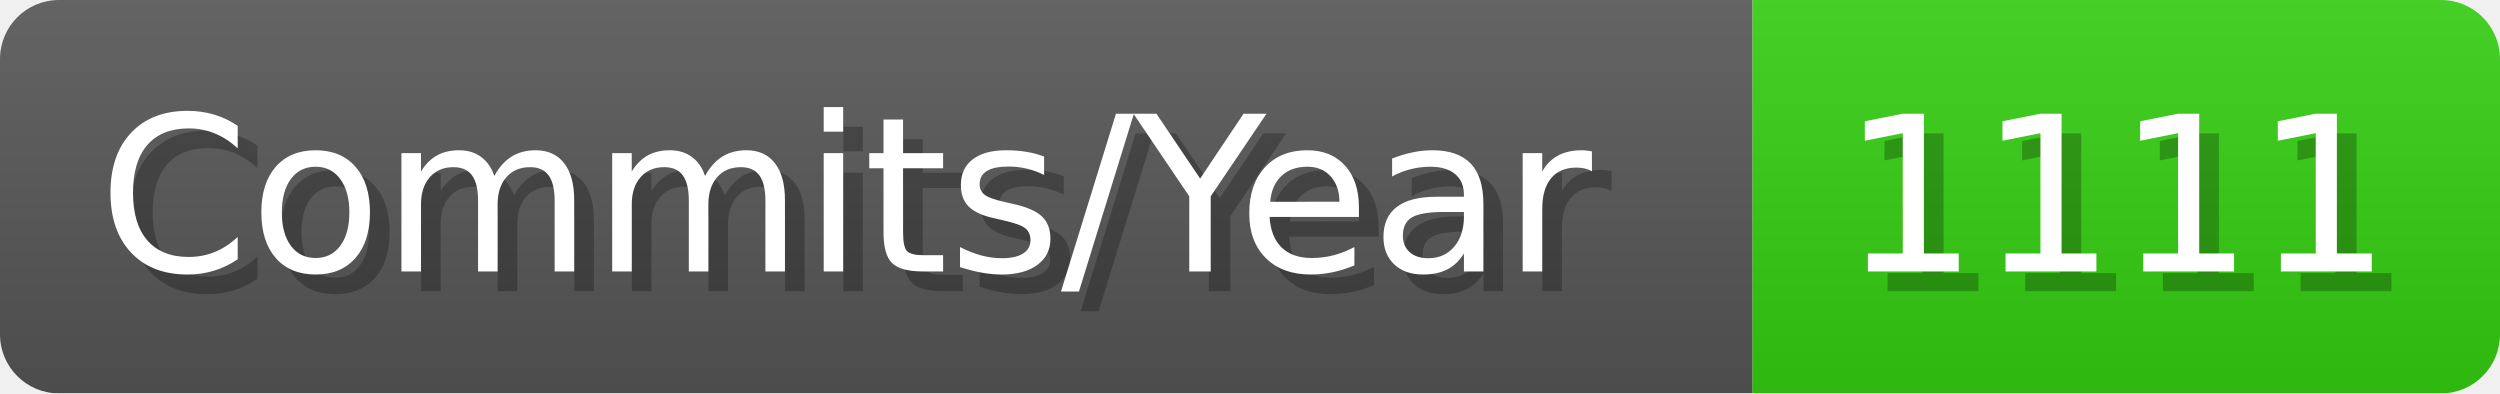
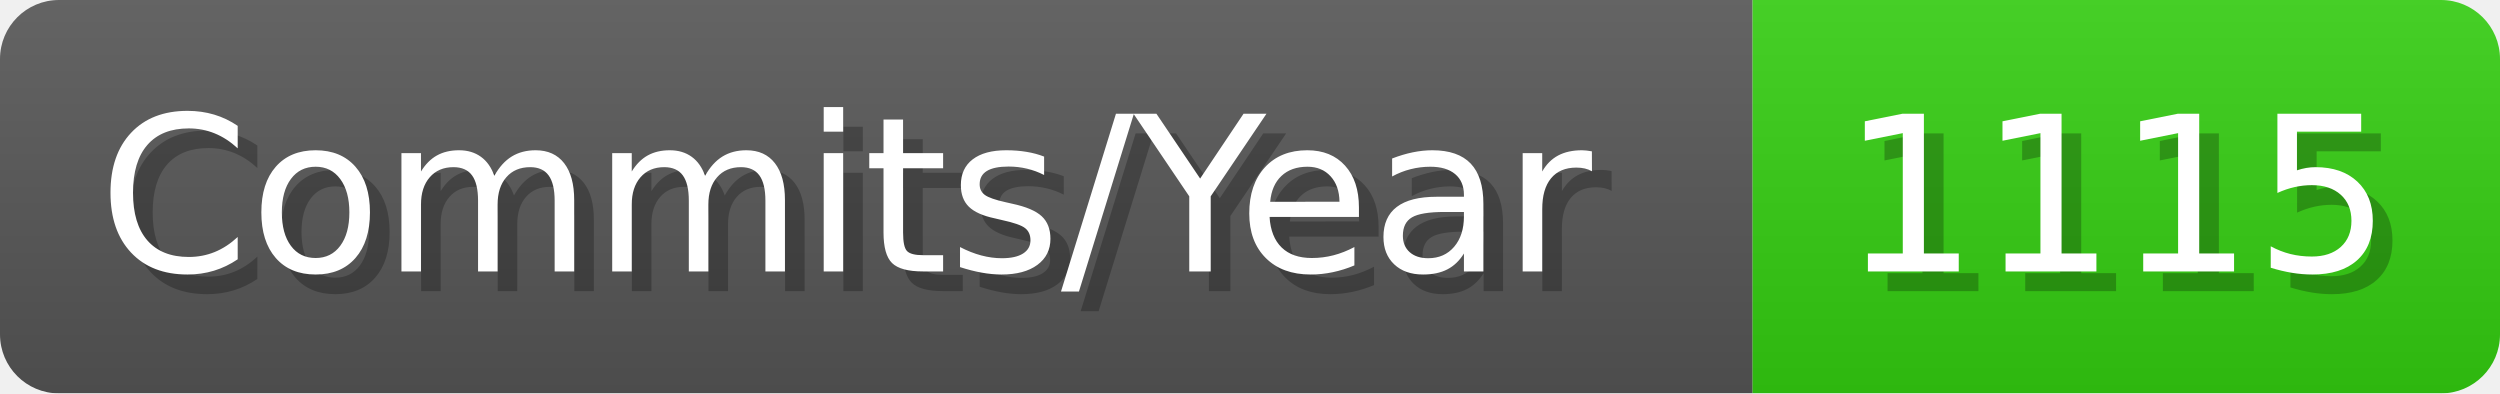
- <svg xmlns="http://www.w3.org/2000/svg" width="127.1" height="20" viewBox="0 0 1271 200" role="img" aria-label="Commits/Year: 1111">
+ <svg xmlns="http://www.w3.org/2000/svg" width="127.1" height="20" viewBox="0 0 1271 200" role="img" aria-label="Commits/Year: 1115">
  <linearGradient id="aUPdi" x2="0" y2="100%">
    <stop offset="0" stop-opacity=".1" stop-color="#EEE" />
    <stop offset="1" stop-opacity=".1" />
  </linearGradient>
  <mask id="WfAiQ">
    <rect width="1271" height="200" rx="30" fill="#FFF" />
  </mask>
  <g mask="url(#WfAiQ)">
    <rect width="891" height="200" fill="#555" />
    <rect width="380" height="200" fill="#3C1" x="891" />
    <rect width="1271" height="200" fill="url(#aUPdi)" />
  </g>
  <g aria-hidden="true" fill="#fff" text-anchor="start" font-family="Verdana,DejaVu Sans,sans-serif" font-size="110">
    <text x="60" y="148" textLength="791" fill="#000" opacity="0.25">Commits/Year</text>
    <text x="50" y="138" textLength="791">Commits/Year</text>
-     <text x="946" y="148" textLength="280" fill="#000" opacity="0.25">1111</text>
-     <text x="936" y="138" textLength="280">1111</text>
+     <text x="946" y="148" textLength="280" fill="#000" opacity="0.25">1115</text>
+     <text x="936" y="138" textLength="280">1115</text>
  </g>
</svg>
